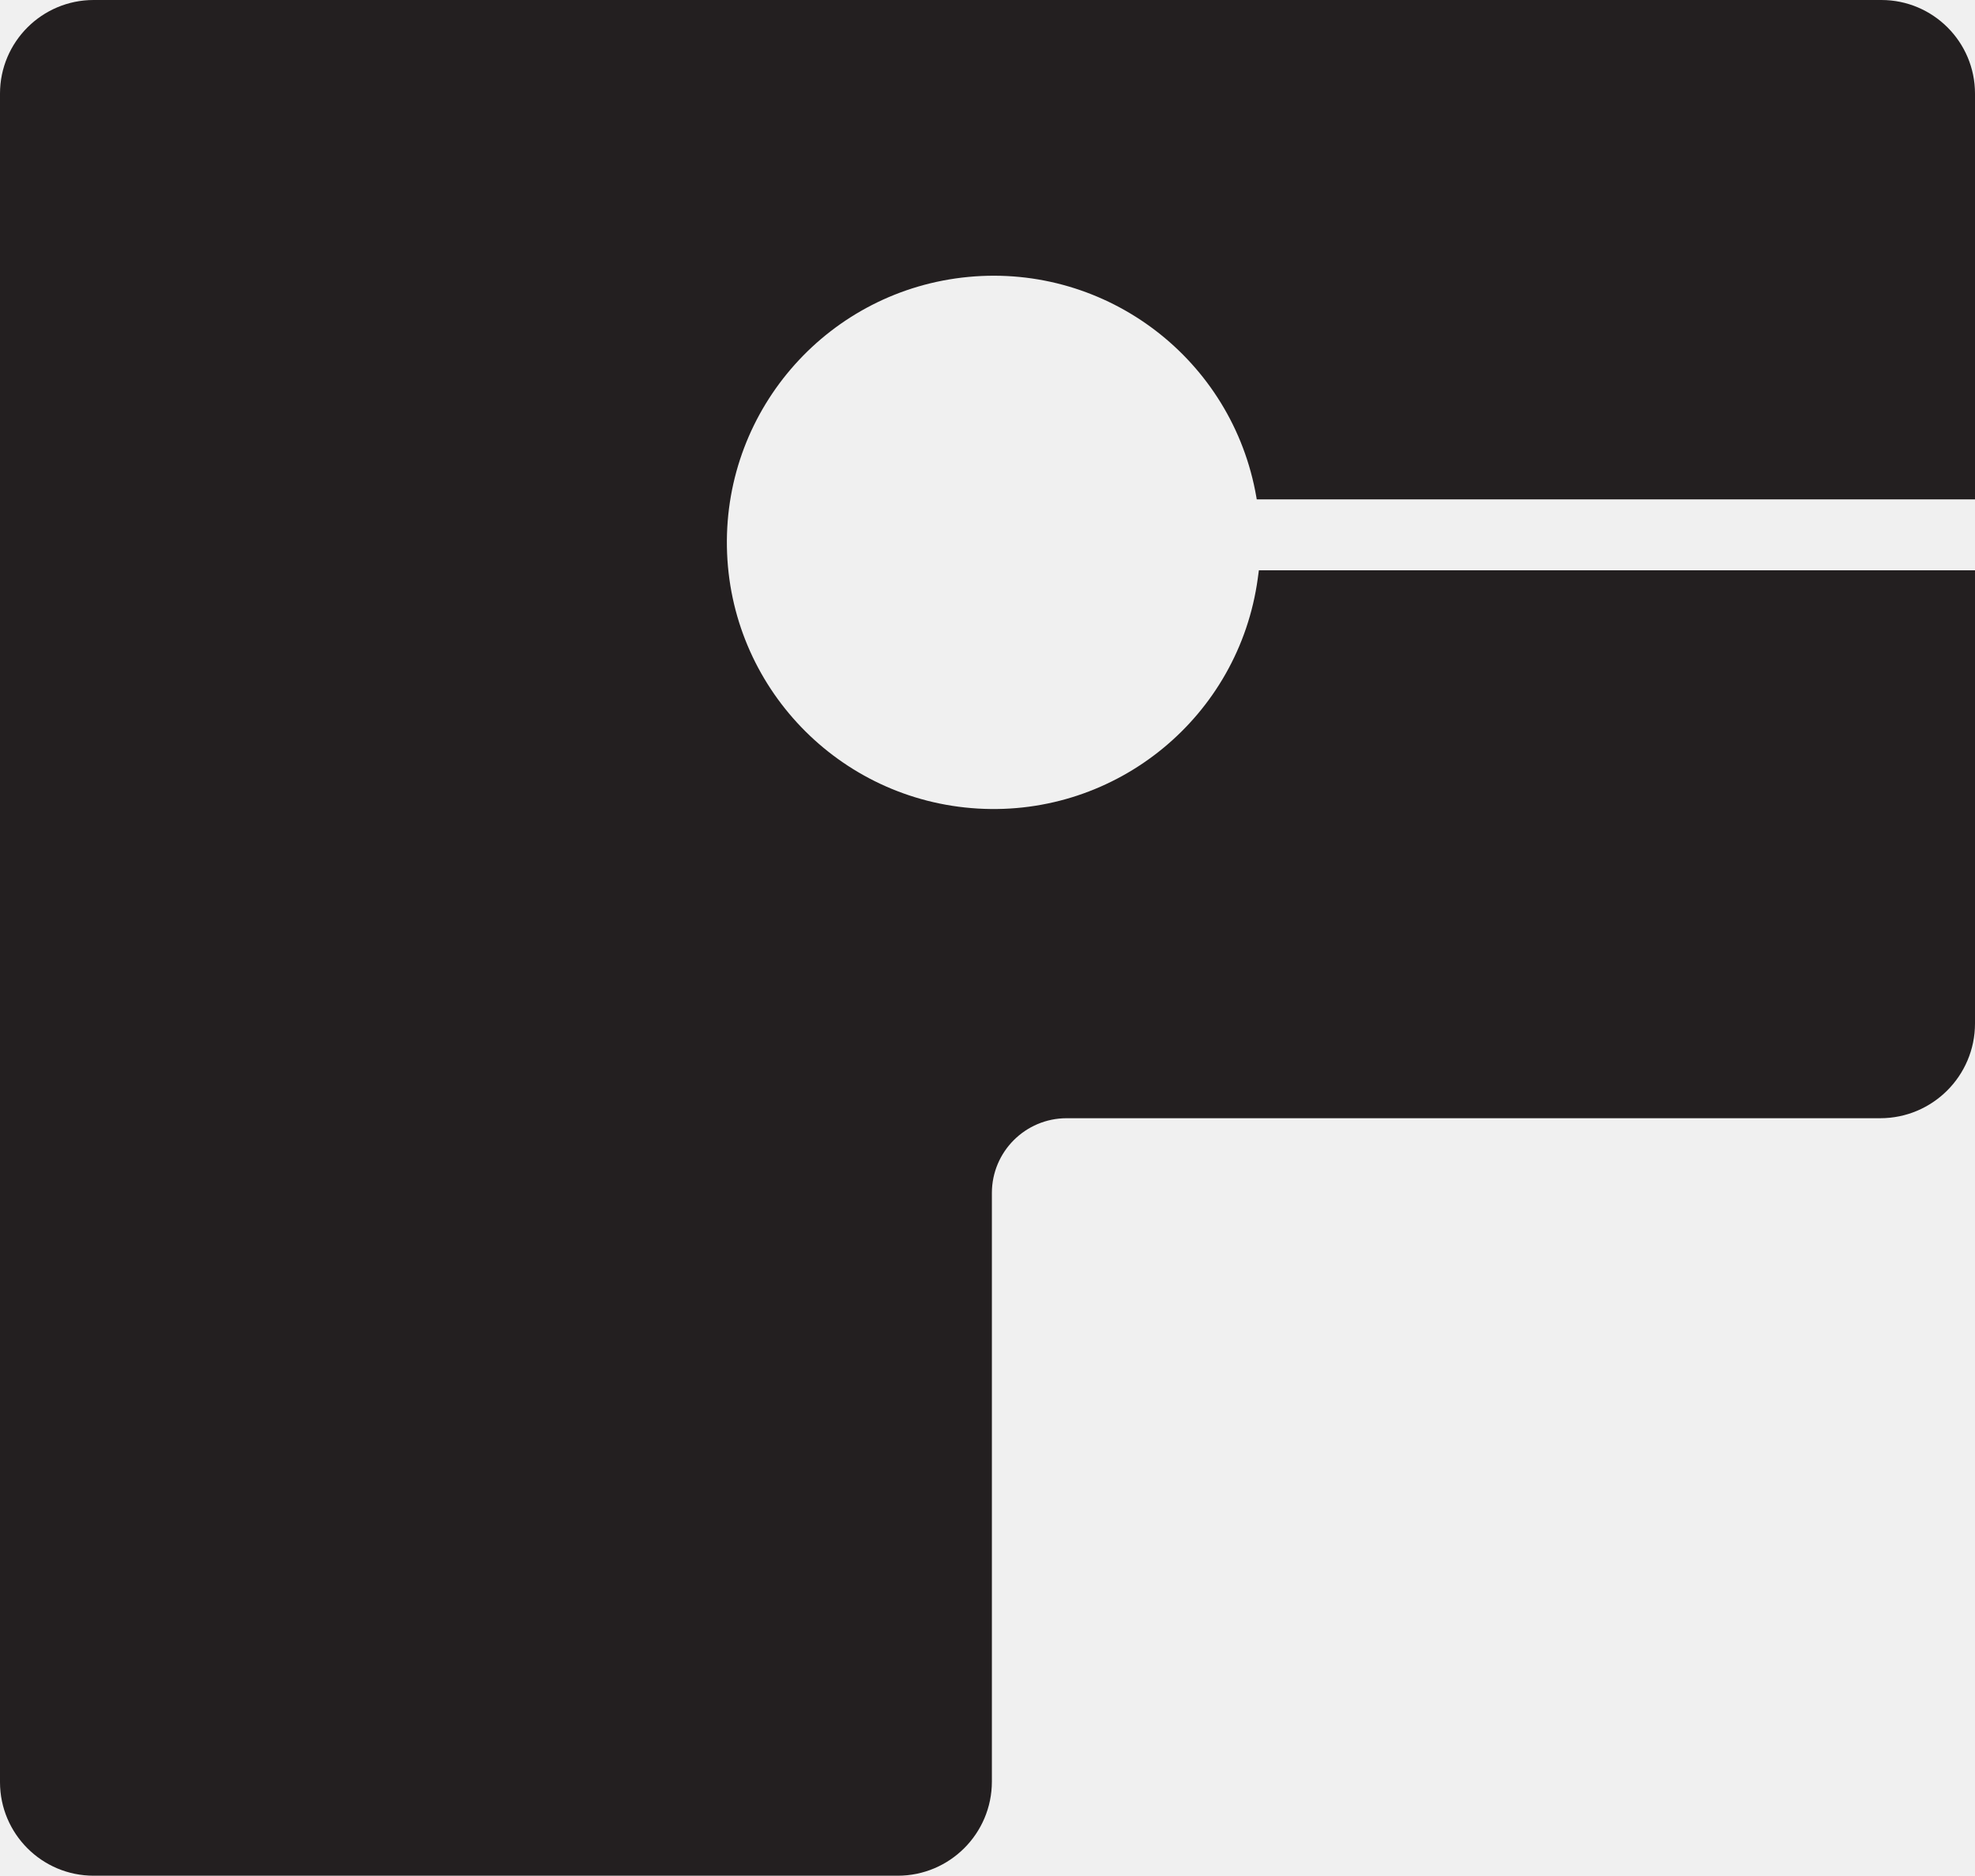
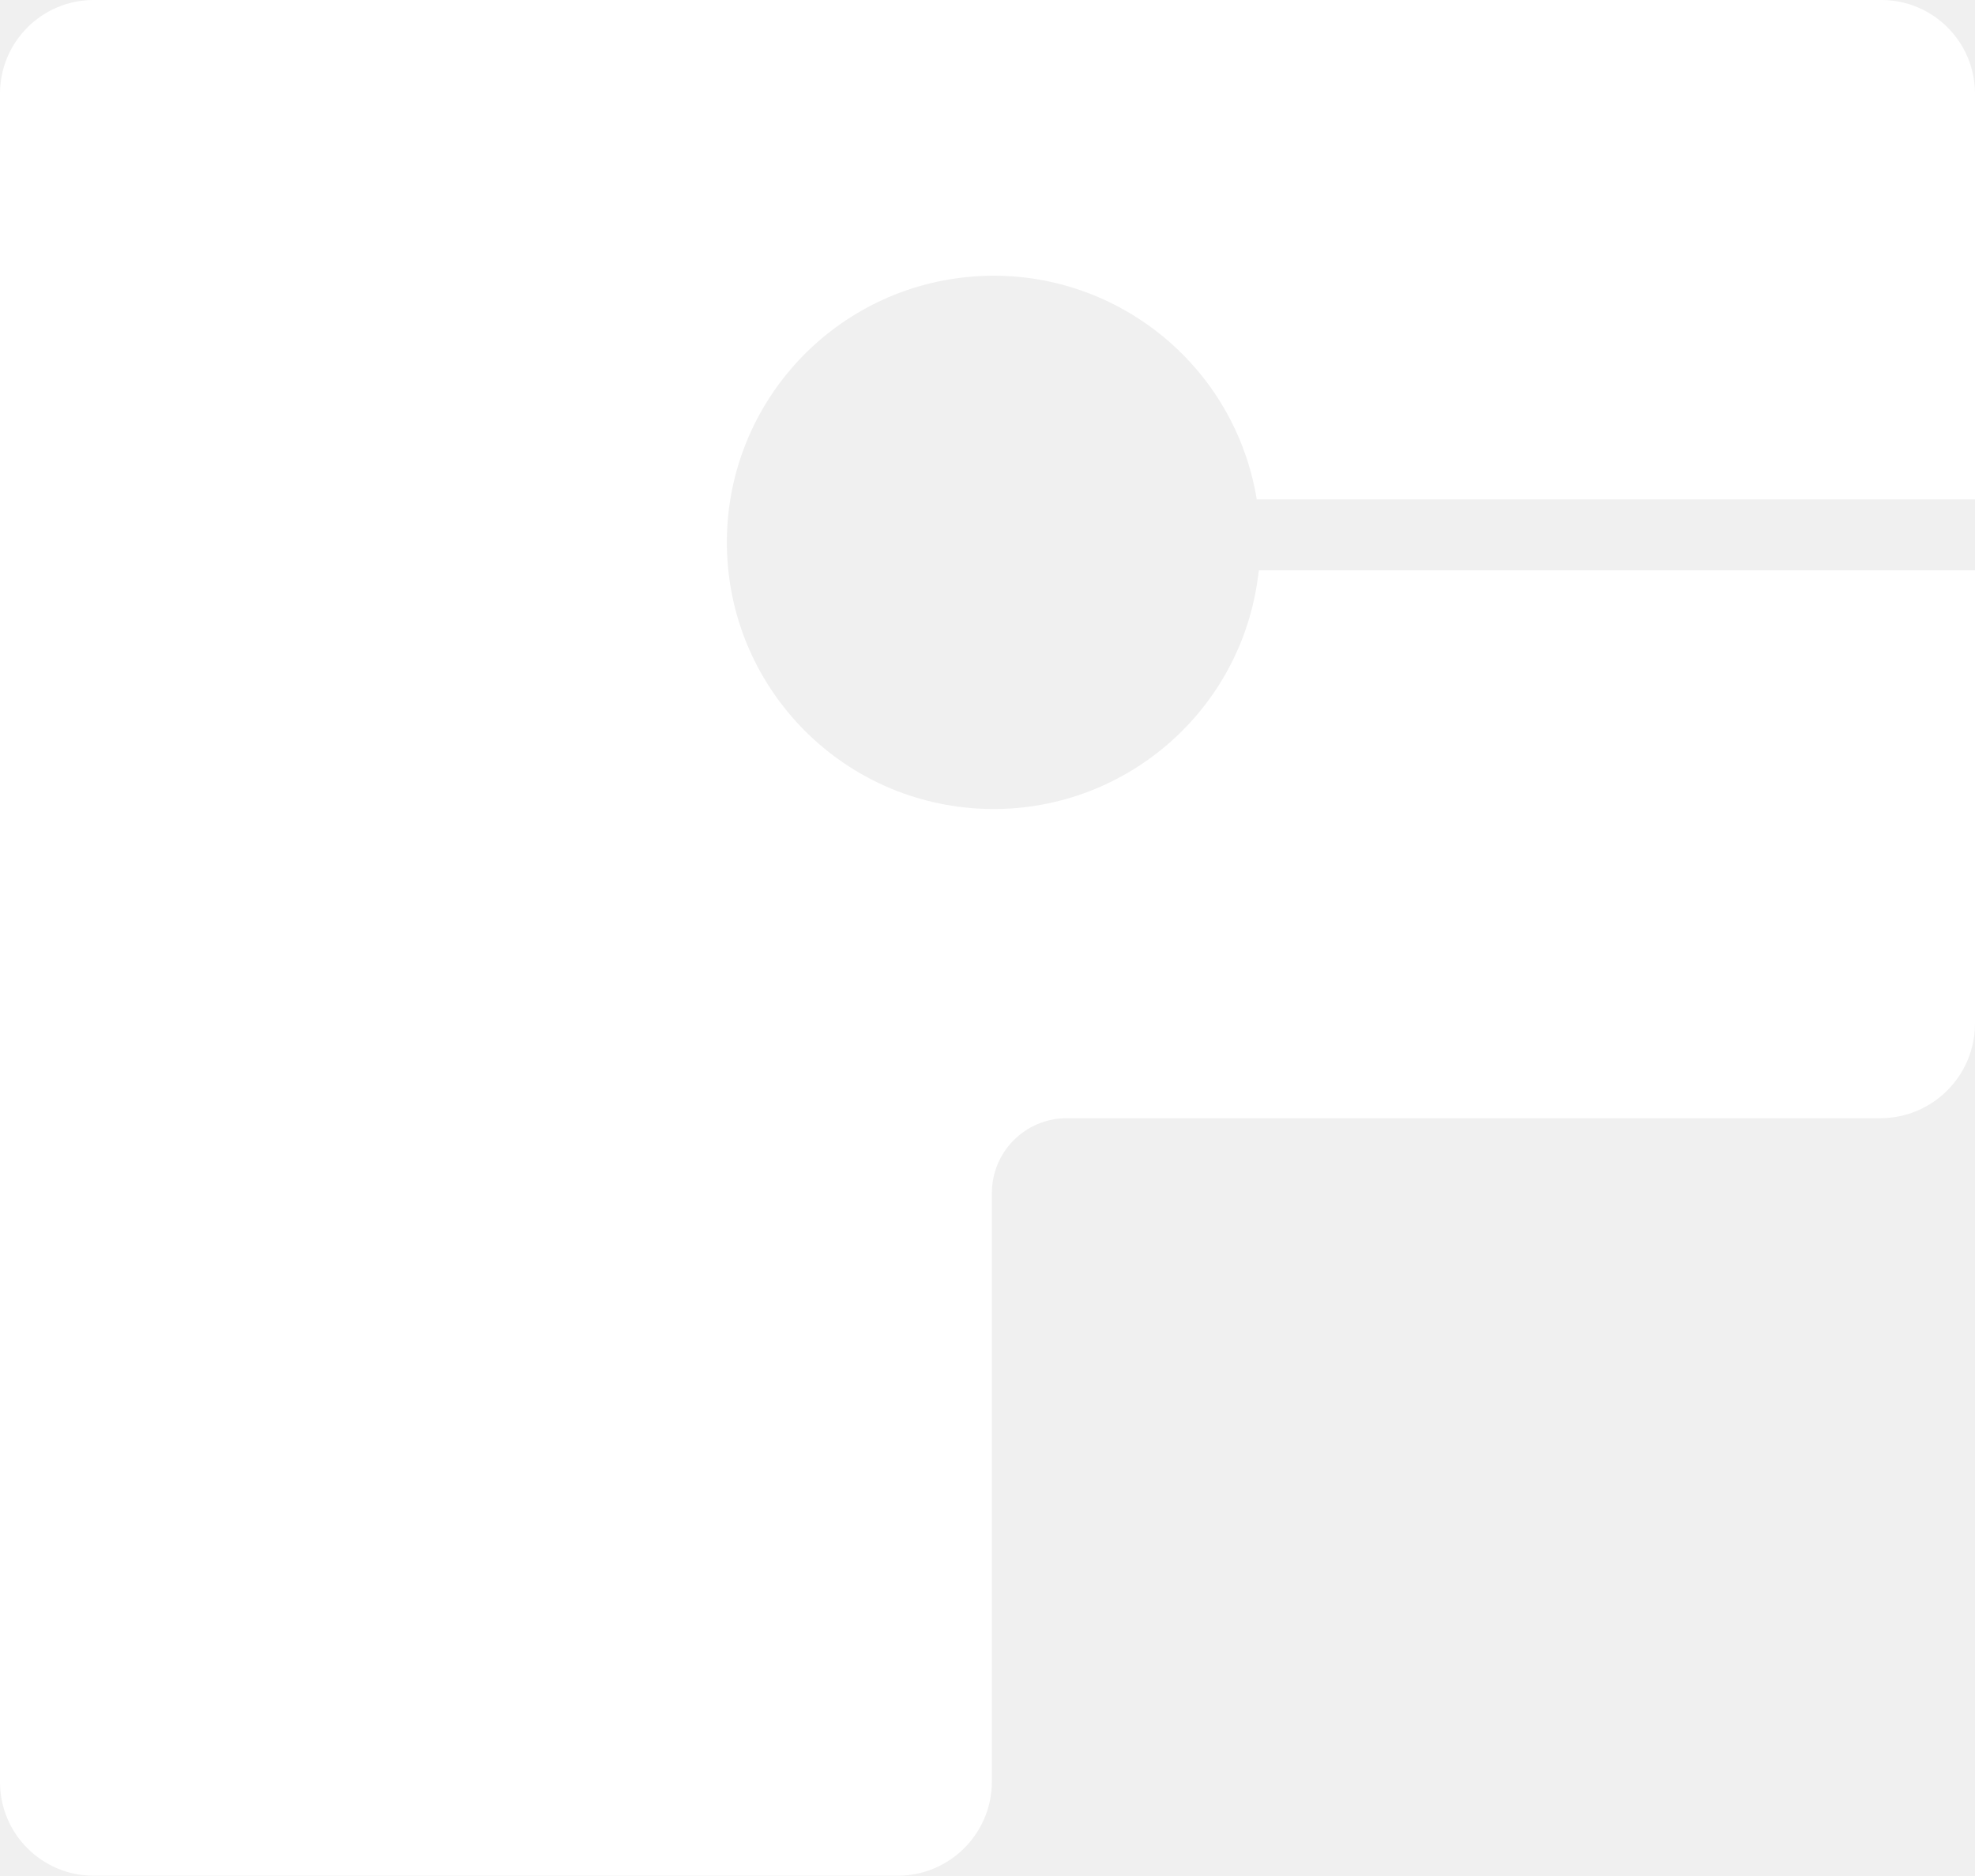
<svg xmlns="http://www.w3.org/2000/svg" width="110.942mm" height="105.378mm" viewBox="0 0 314.48 298.708">
-   <path d="M200.277,92.118a42.464,42.464,0,1,1-.228-12.963l.063.371H314.48V14.9A14.915,14.915,0,0,0,299.582,0H14.9A14.916,14.916,0,0,0,0,14.9V283.81a14.915,14.915,0,0,0,14.9,14.9H142.953a15,15,0,0,0,14.985-14.984V189.978a11.912,11.912,0,0,1,11.9-11.9H299.409a15.089,15.089,0,0,0,15.071-15.072V90.819H200.453Z" fill="#231f20" />
+   <path d="M200.277,92.118a42.464,42.464,0,1,1-.228-12.963l.063.371H314.48V14.9A14.915,14.915,0,0,0,299.582,0H14.9A14.916,14.916,0,0,0,0,14.9V283.81a14.915,14.915,0,0,0,14.9,14.9H142.953a15,15,0,0,0,14.985-14.984V189.978a11.912,11.912,0,0,1,11.9-11.9H299.409a15.089,15.089,0,0,0,15.071-15.072V90.819H200.453Z" fill="#fff" />
</svg>
